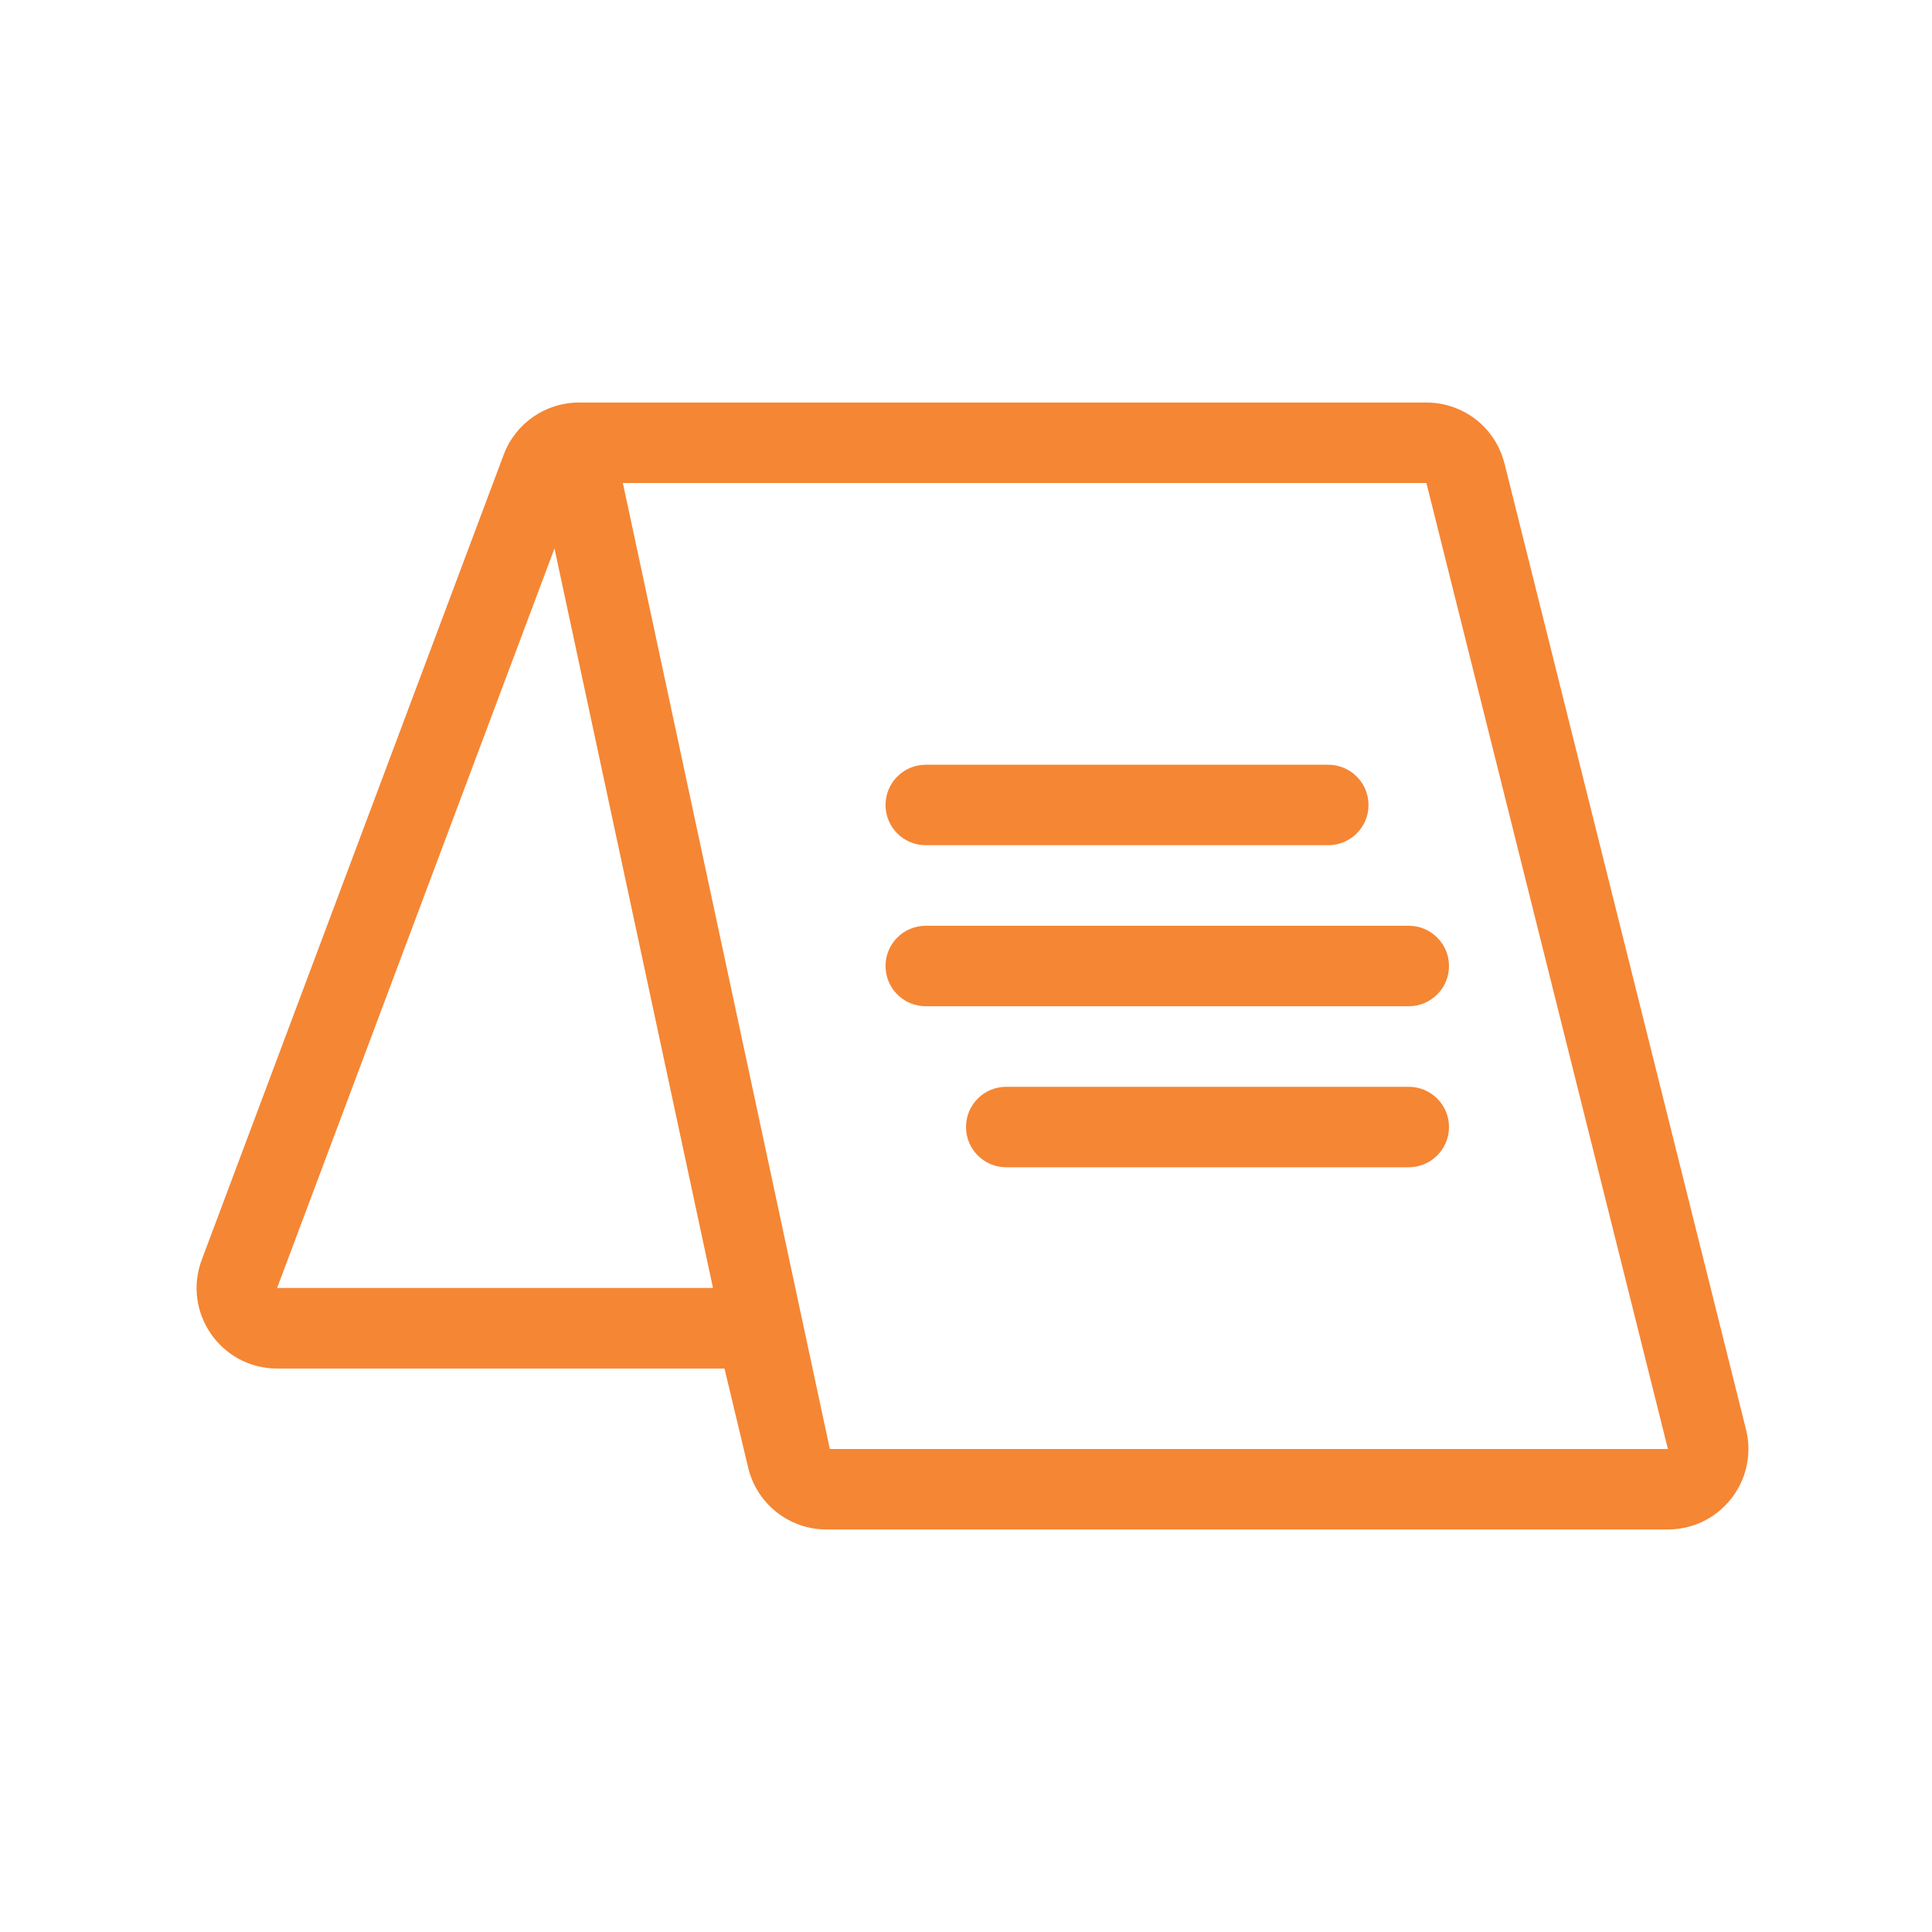
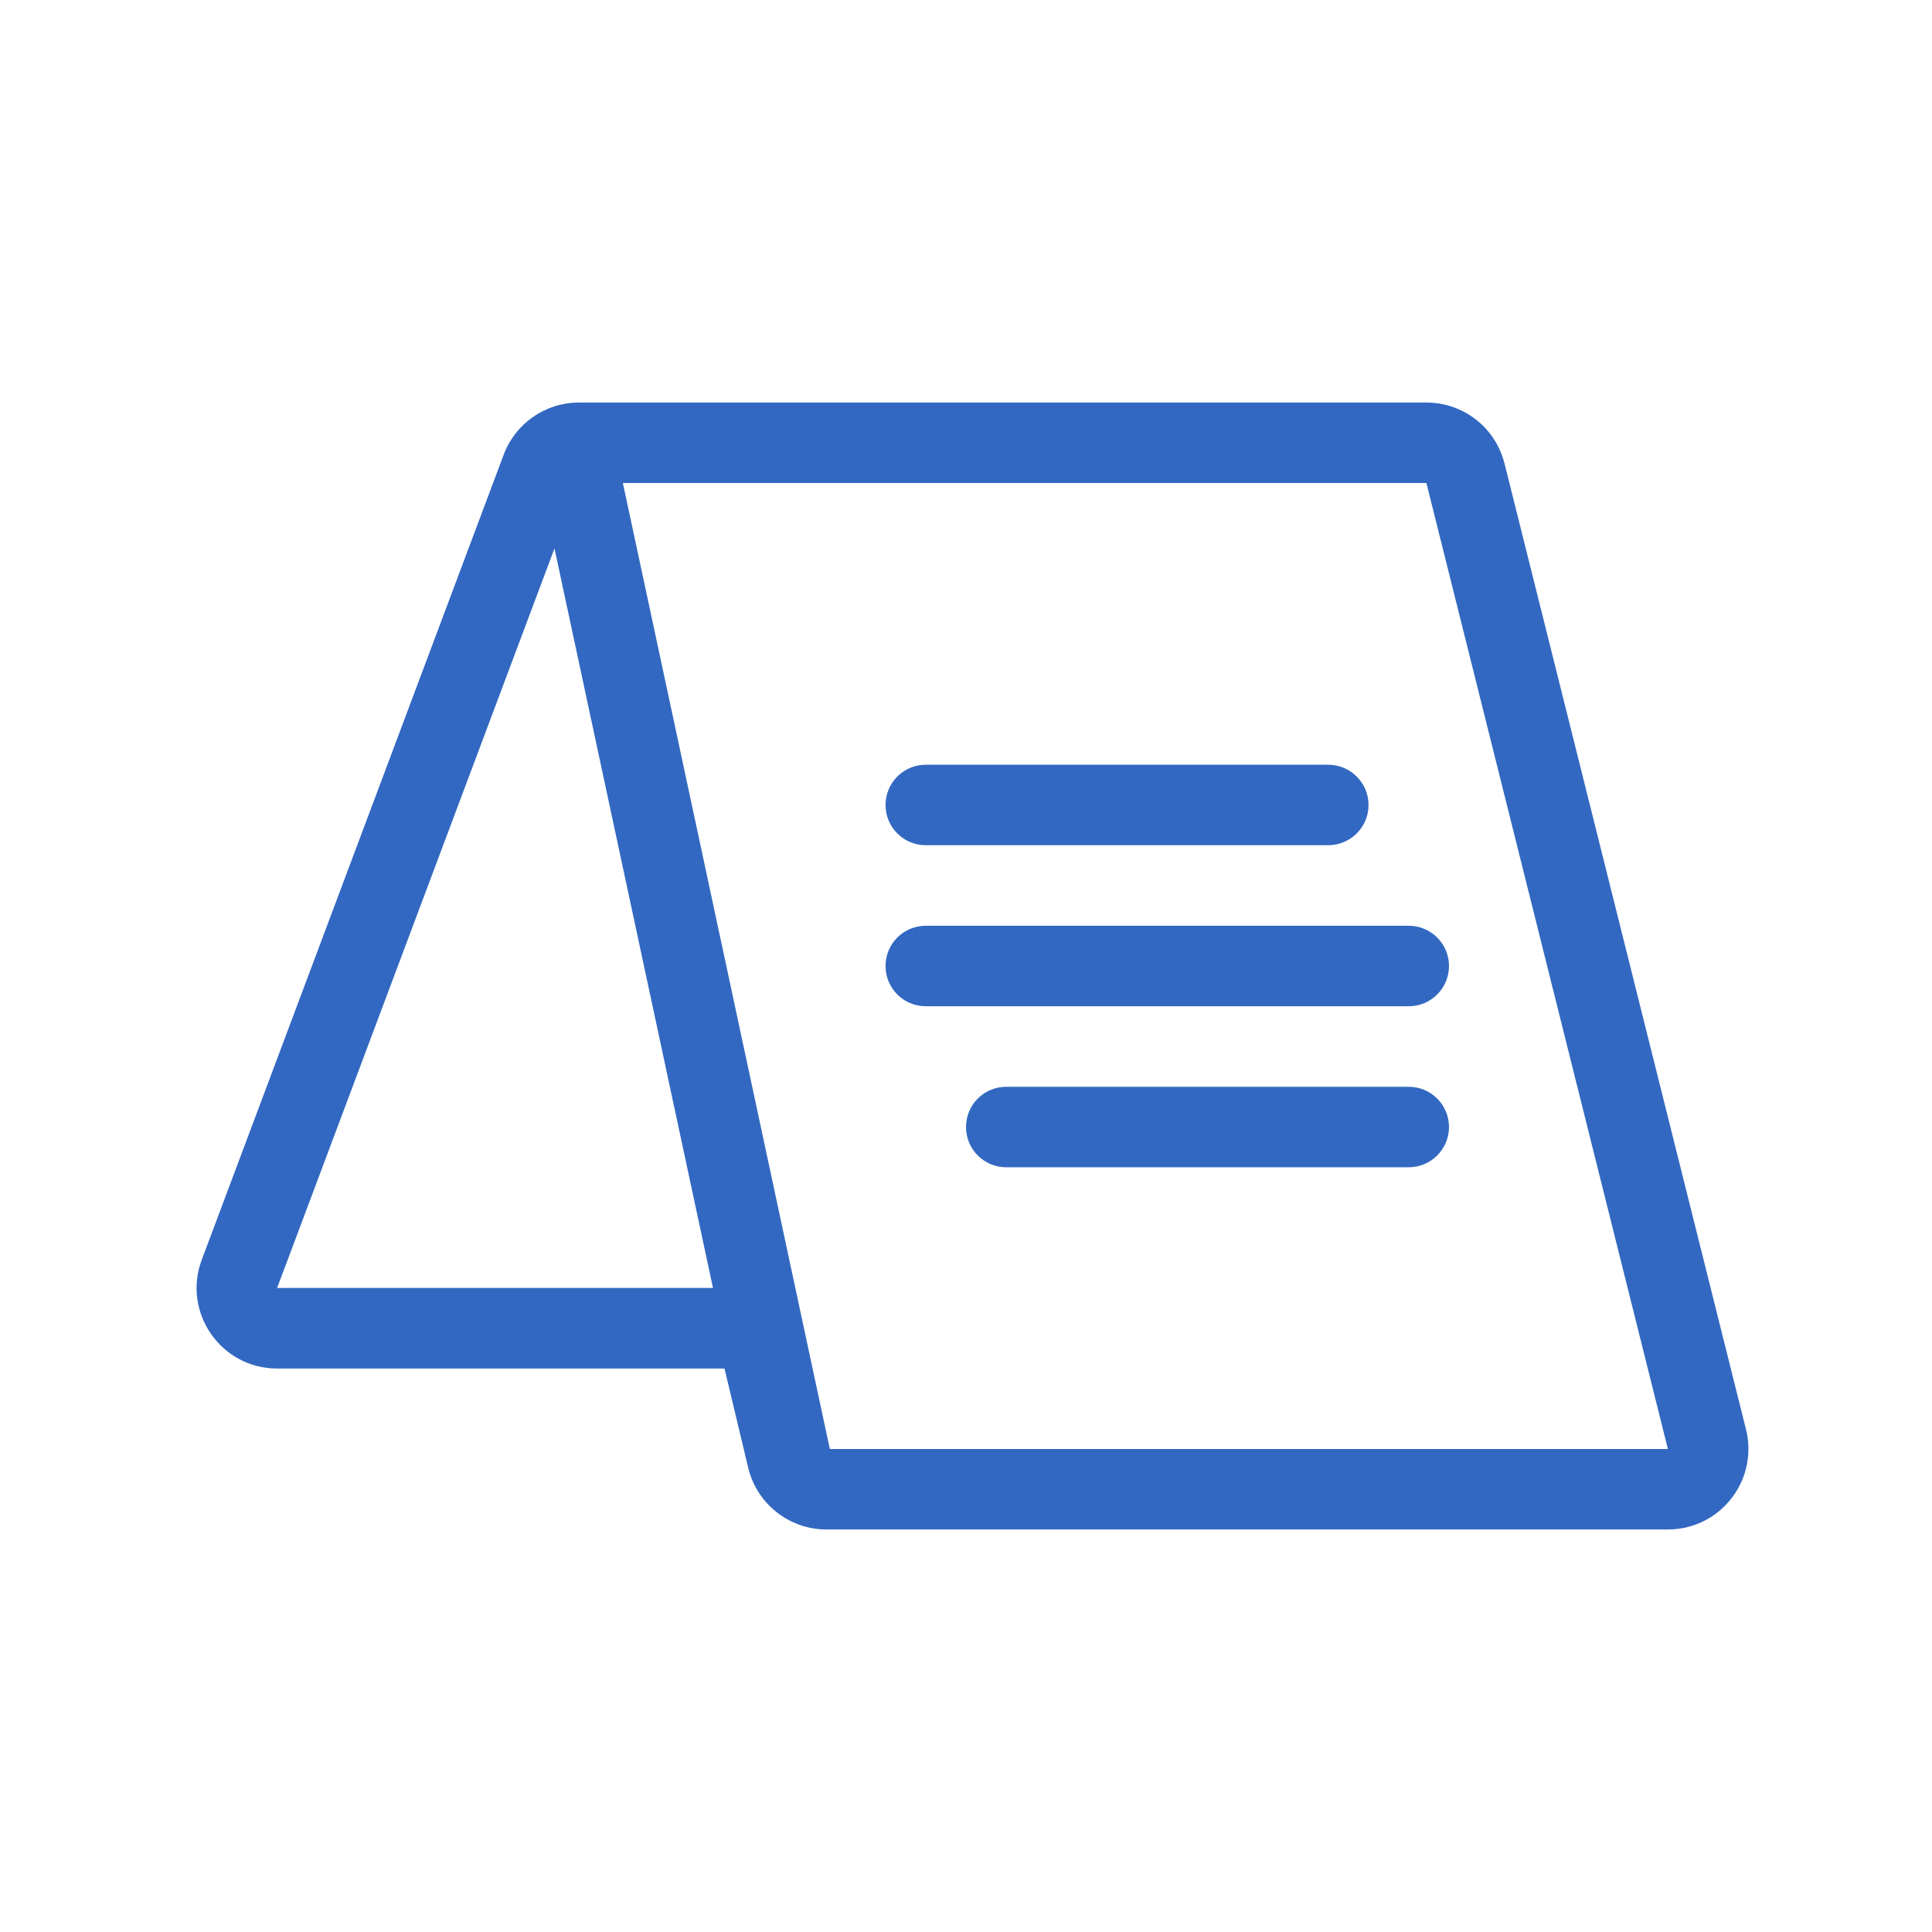
<svg xmlns="http://www.w3.org/2000/svg" width="23" height="23" viewBox="0 0 23 23" fill="none">
-   <path d="M11.021 11.021C10.756 11.021 10.542 11.235 10.542 11.5C10.542 11.765 10.756 11.979 11.021 11.979H16.771C17.035 11.979 17.25 11.765 17.25 11.5C17.25 11.235 17.035 11.021 16.771 11.021H11.021Z" fill="#F58634" />
-   <path d="M10.542 9.583C10.542 9.319 10.756 9.104 11.021 9.104H15.812C16.077 9.104 16.292 9.319 16.292 9.583C16.292 9.848 16.077 10.062 15.812 10.062H11.021C10.756 10.062 10.542 9.848 10.542 9.583Z" fill="#F58634" />
-   <path d="M11.979 12.938C11.714 12.938 11.5 13.152 11.5 13.417C11.5 13.681 11.714 13.896 11.979 13.896H16.771C17.035 13.896 17.25 13.681 17.25 13.417C17.25 13.152 17.035 12.938 16.771 12.938H11.979Z" fill="#F58634" />
-   <path fill-rule="evenodd" clip-rule="evenodd" d="M16.981 4.792H6.893C6.494 4.792 6.136 5.039 5.996 5.414L2.402 14.997C2.167 15.623 2.63 16.292 3.299 16.292H8.625L8.907 17.473C9.01 17.904 9.396 18.208 9.839 18.208H19.856C20.245 18.208 20.57 17.98 20.722 17.66C20.813 17.468 20.842 17.244 20.786 17.018L17.911 5.518C17.902 5.484 17.892 5.451 17.88 5.419C17.836 5.299 17.769 5.191 17.686 5.1C17.509 4.909 17.256 4.792 16.981 4.792ZM6.601 6.529L8.488 15.333H3.299L6.601 6.529ZM16.981 5.75H7.415L9.879 17.25H19.856L16.981 5.75Z" fill="#F58634" />
+   <path d="M11.021 11.021C10.756 11.021 10.542 11.235 10.542 11.5C10.542 11.765 10.756 11.979 11.021 11.979H16.771C17.035 11.979 17.25 11.765 17.25 11.5C17.25 11.235 17.035 11.021 16.771 11.021H11.021Z" fill="#3268C1" />
+   <path d="M10.542 9.583C10.542 9.319 10.756 9.104 11.021 9.104H15.812C16.077 9.104 16.292 9.319 16.292 9.583C16.292 9.848 16.077 10.062 15.812 10.062H11.021C10.756 10.062 10.542 9.848 10.542 9.583Z" fill="#3268C1" />
+   <path d="M11.979 12.938C11.714 12.938 11.5 13.152 11.5 13.417C11.5 13.681 11.714 13.896 11.979 13.896H16.771C17.035 13.896 17.25 13.681 17.25 13.417C17.25 13.152 17.035 12.938 16.771 12.938H11.979Z" fill="#3268C1" />
+   <path fill-rule="evenodd" clip-rule="evenodd" d="M16.981 4.792H6.893C6.494 4.792 6.136 5.039 5.996 5.414L2.402 14.997C2.167 15.623 2.63 16.292 3.299 16.292H8.625L8.907 17.473C9.01 17.904 9.396 18.208 9.839 18.208H19.856C20.245 18.208 20.57 17.98 20.722 17.66C20.813 17.468 20.842 17.244 20.786 17.018L17.911 5.518C17.902 5.484 17.892 5.451 17.88 5.419C17.836 5.299 17.769 5.191 17.686 5.1C17.509 4.909 17.256 4.792 16.981 4.792ZM6.601 6.529L8.488 15.333H3.299L6.601 6.529ZM16.981 5.75H7.415L9.879 17.25H19.856L16.981 5.75Z" fill="#3268C1" />
</svg>
